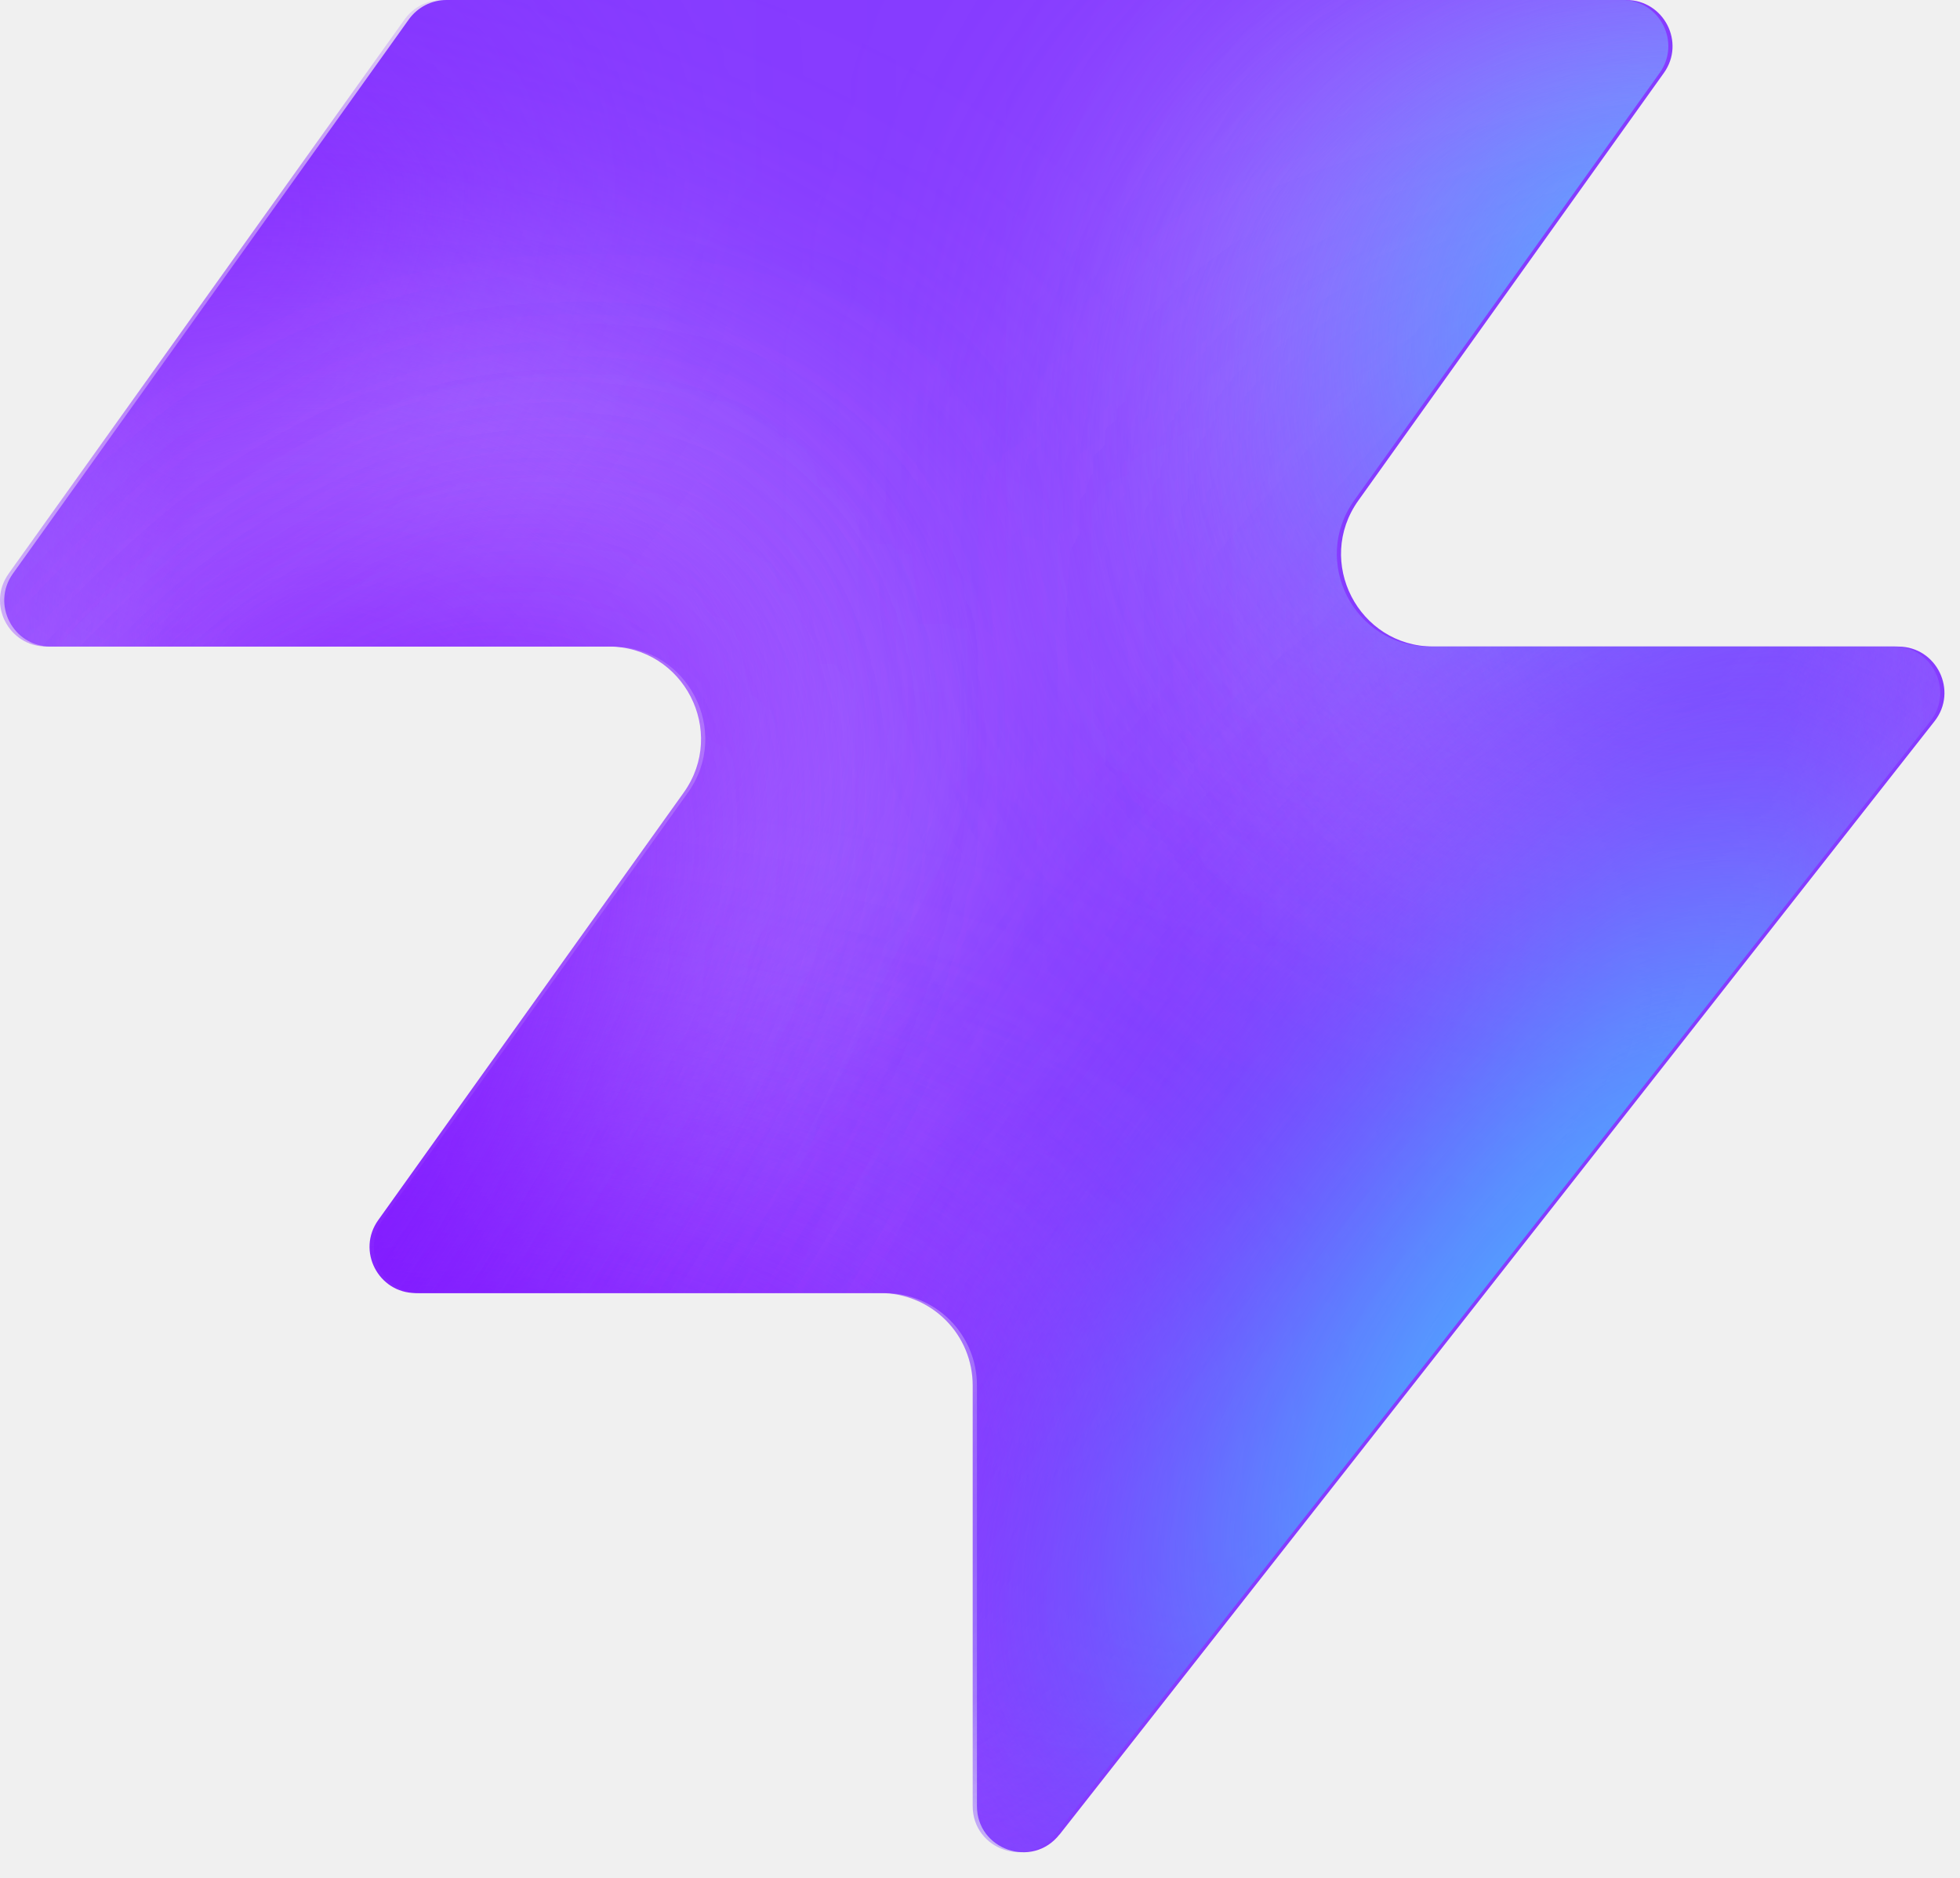
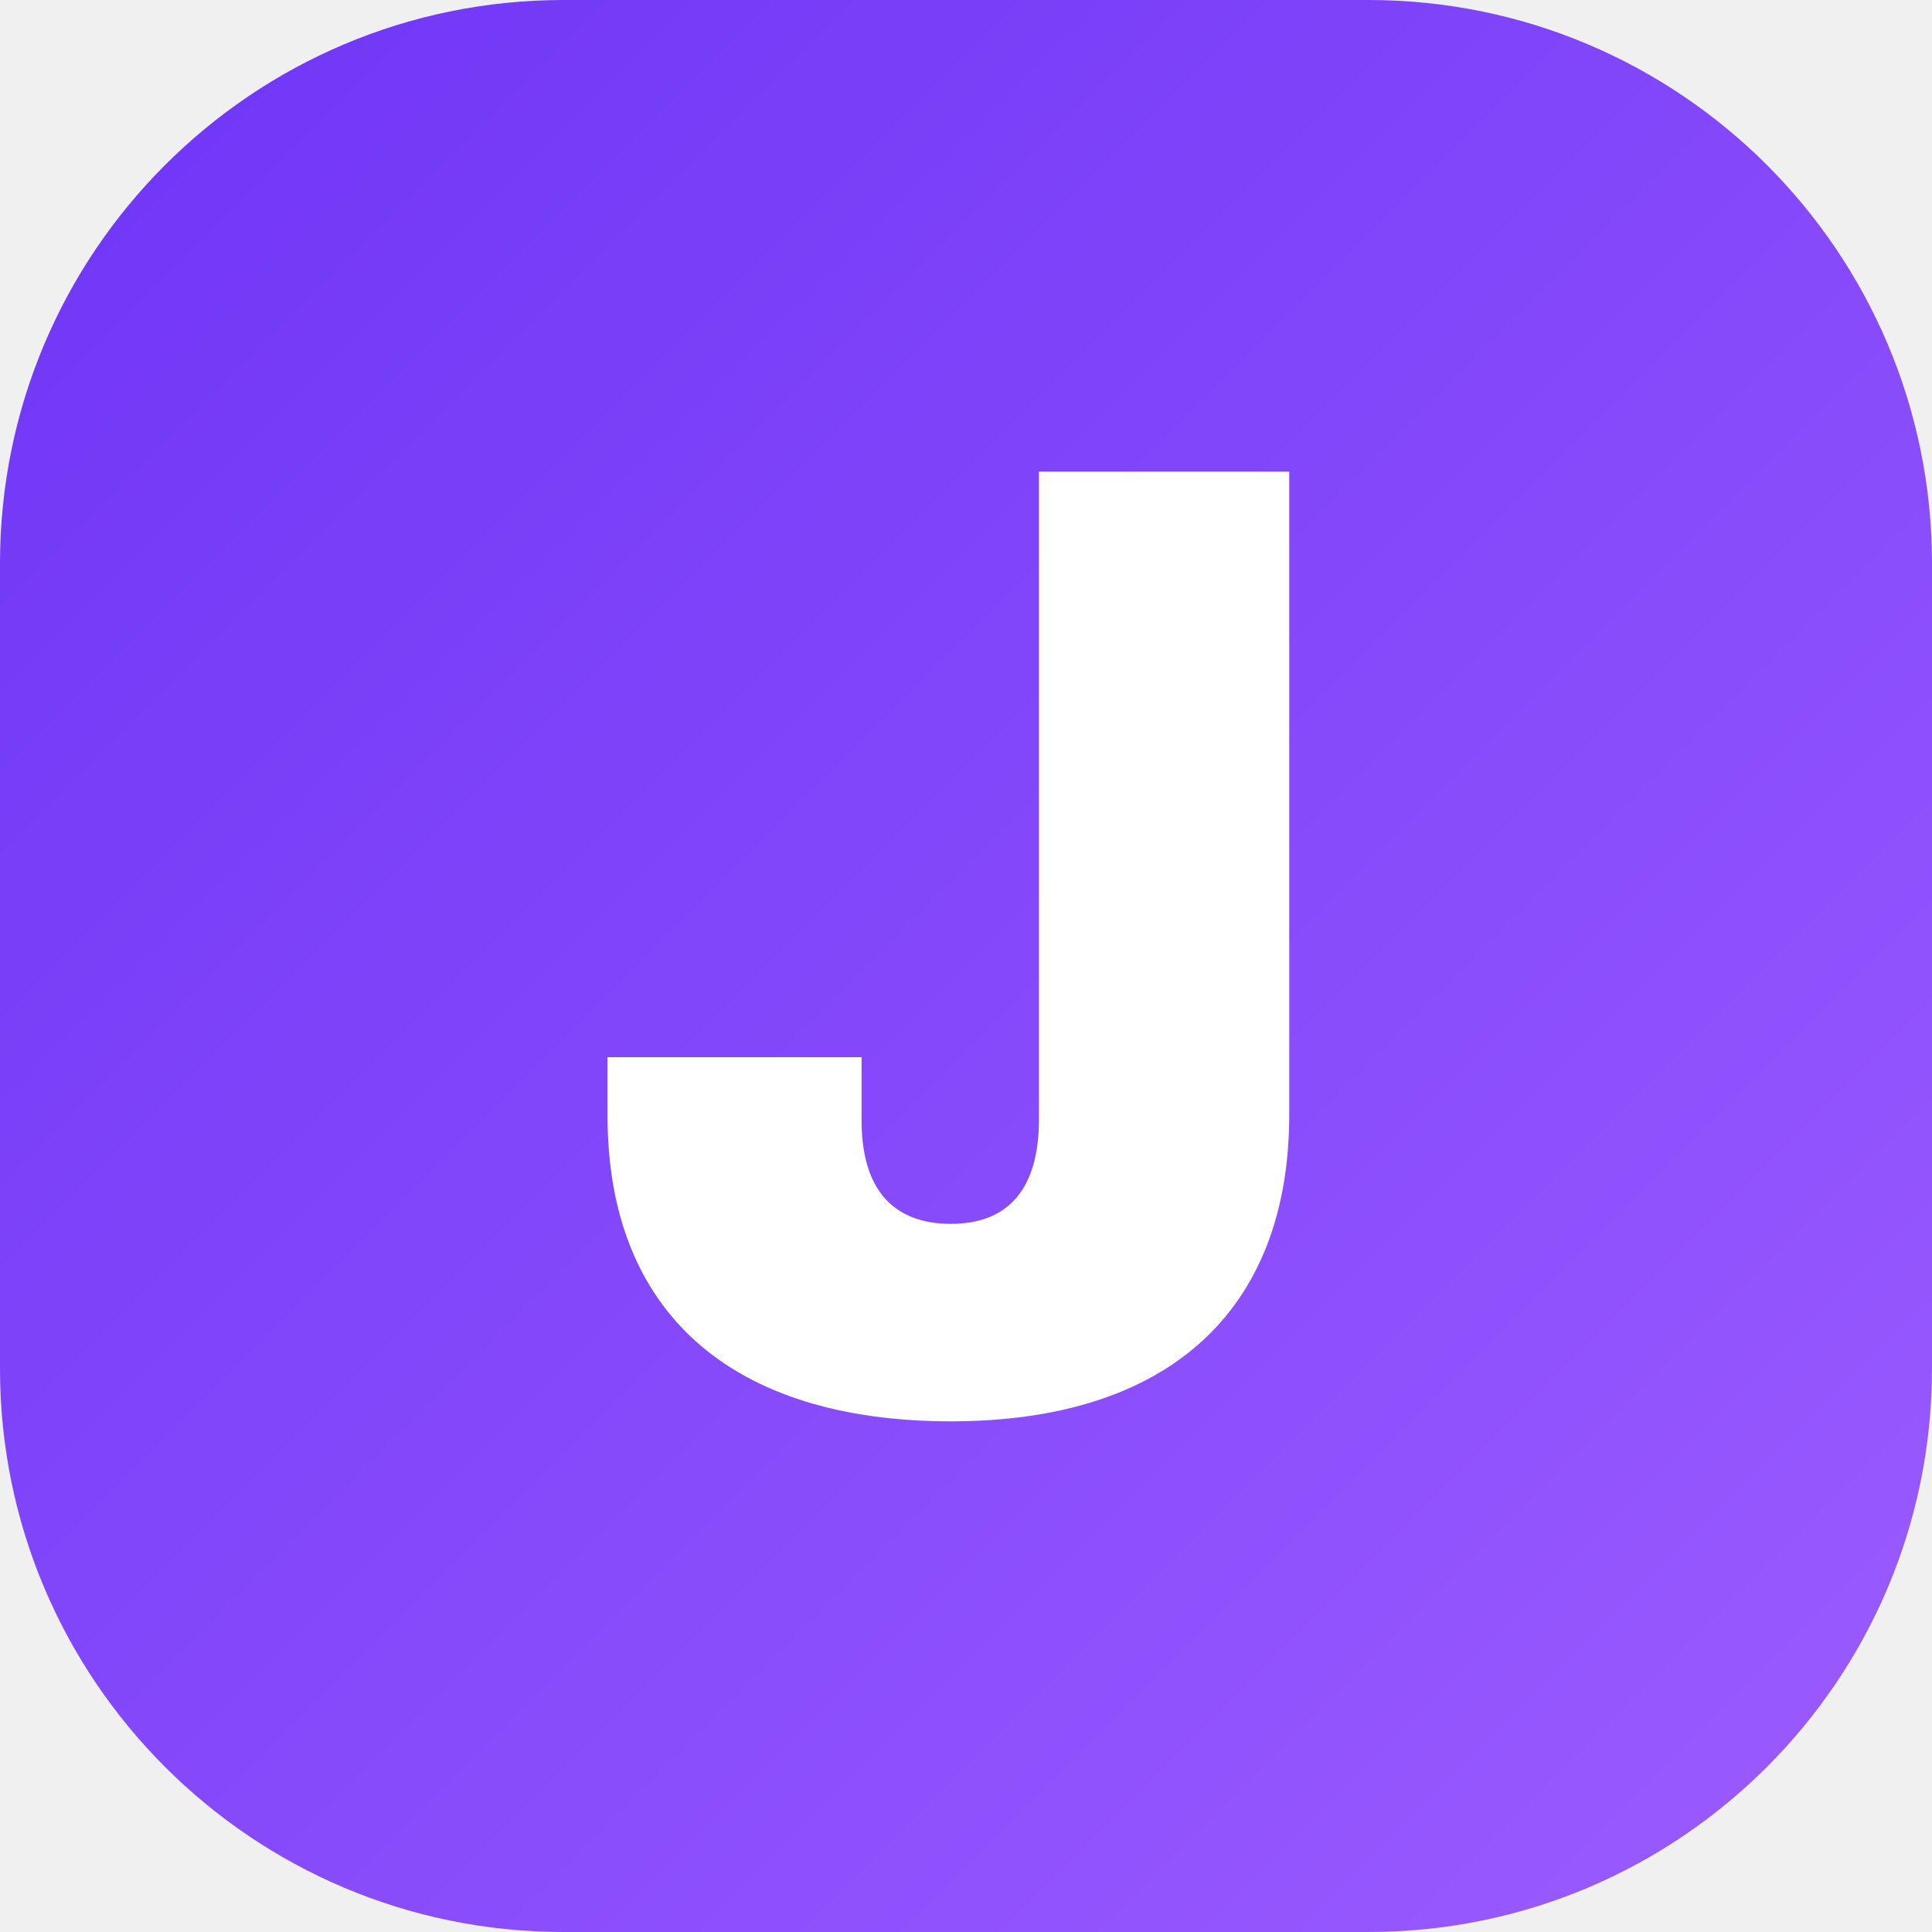
- <svg xmlns="http://www.w3.org/2000/svg" width="48" height="46" fill="none" viewBox="0 0 48 46">
-   <path fill="#863bff" d="M25.946 44.938c-.664.845-2.021.375-2.021-.698V33.937a2.26 2.26 0 0 0-2.262-2.262H10.287c-.92 0-1.456-1.04-.92-1.788l7.48-10.471c1.07-1.497 0-3.578-1.842-3.578H1.237c-.92 0-1.456-1.04-.92-1.788L10.013.474c.214-.297.556-.474.92-.474h28.894c.92 0 1.456 1.04.92 1.788l-7.48 10.471c-1.07 1.498 0 3.579 1.842 3.579h11.377c.943 0 1.473 1.088.89 1.83L25.947 44.94z" style="fill:#863bff;fill:color(display-p3 .525 .23 1);fill-opacity:1" />
-   <mask id="a" width="48" height="46" x="0" y="0" maskUnits="userSpaceOnUse" style="mask-type:alpha">
-     <path fill="#000" d="M25.842 44.938c-.664.844-2.021.375-2.021-.698V33.937a2.26 2.26 0 0 0-2.262-2.262H10.183c-.92 0-1.456-1.04-.92-1.788l7.48-10.471c1.07-1.498 0-3.579-1.842-3.579H1.133c-.92 0-1.456-1.04-.92-1.787L9.91.473c.214-.297.556-.474.92-.474h28.894c.92 0 1.456 1.04.92 1.788l-7.48 10.471c-1.07 1.498 0 3.578 1.842 3.578h11.377c.943 0 1.473 1.088.89 1.832L25.843 44.94z" style="fill:#000;fill-opacity:1" />
-   </mask>
-   <g mask="url(#a)">
-     <g filter="url(#b)">
-       <ellipse cx="5.508" cy="14.704" fill="#ede6ff" rx="5.508" ry="14.704" style="fill:#ede6ff;fill:color(display-p3 .927 .903 1);fill-opacity:1" transform="matrix(.00324 1 1 -.00324 -4.47 31.516)" />
-     </g>
-     <g filter="url(#c)">
-       <ellipse cx="10.399" cy="29.851" fill="#ede6ff" rx="10.399" ry="29.851" style="fill:#ede6ff;fill:color(display-p3 .927 .903 1);fill-opacity:1" transform="matrix(.00324 1 1 -.00324 -39.328 7.883)" />
-     </g>
-     <g filter="url(#d)">
-       <ellipse cx="5.508" cy="30.487" fill="#7e14ff" rx="5.508" ry="30.487" style="fill:#7e14ff;fill:color(display-p3 .492 .077 1);fill-opacity:1" transform="rotate(89.814 -25.913 -14.639)scale(1 -1)" />
-     </g>
-     <g filter="url(#e)">
-       <ellipse cx="5.508" cy="30.599" fill="#7e14ff" rx="5.508" ry="30.599" style="fill:#7e14ff;fill:color(display-p3 .492 .077 1);fill-opacity:1" transform="rotate(89.814 -32.644 -3.334)scale(1 -1)" />
-     </g>
-     <g filter="url(#f)">
-       <ellipse cx="5.508" cy="30.599" fill="#7e14ff" rx="5.508" ry="30.599" style="fill:#7e14ff;fill:color(display-p3 .492 .077 1);fill-opacity:1" transform="matrix(.00324 1 1 -.00324 -34.34 30.47)" />
-     </g>
-     <g filter="url(#g)">
-       <ellipse cx="14.072" cy="22.078" fill="#ede6ff" rx="14.072" ry="22.078" style="fill:#ede6ff;fill:color(display-p3 .927 .903 1);fill-opacity:1" transform="rotate(93.35 24.506 48.493)scale(-1 1)" />
-     </g>
-     <g filter="url(#h)">
-       <ellipse cx="3.47" cy="21.501" fill="#7e14ff" rx="3.47" ry="21.501" style="fill:#7e14ff;fill:color(display-p3 .492 .077 1);fill-opacity:1" transform="rotate(89.009 28.708 47.59)scale(-1 1)" />
-     </g>
-     <g filter="url(#i)">
-       <ellipse cx="3.47" cy="21.501" fill="#7e14ff" rx="3.47" ry="21.501" style="fill:#7e14ff;fill:color(display-p3 .492 .077 1);fill-opacity:1" transform="rotate(89.009 28.708 47.59)scale(-1 1)" />
-     </g>
-     <g filter="url(#j)">
-       <ellipse cx=".387" cy="8.972" fill="#7e14ff" rx="4.407" ry="29.108" style="fill:#7e14ff;fill:color(display-p3 .492 .077 1);fill-opacity:1" transform="rotate(39.51 .387 8.972)" />
-     </g>
-     <g filter="url(#k)">
-       <ellipse cx="47.523" cy="-6.092" fill="#7e14ff" rx="4.407" ry="29.108" style="fill:#7e14ff;fill:color(display-p3 .492 .077 1);fill-opacity:1" transform="rotate(37.892 47.523 -6.092)" />
-     </g>
-     <g filter="url(#l)">
-       <ellipse cx="41.412" cy="6.333" fill="#47bfff" rx="5.971" ry="9.665" style="fill:#47bfff;fill:color(display-p3 .28 .748 1);fill-opacity:1" transform="rotate(37.892 41.412 6.333)" />
-     </g>
-     <g filter="url(#m)">
-       <ellipse cx="-1.879" cy="38.332" fill="#7e14ff" rx="4.407" ry="29.108" style="fill:#7e14ff;fill:color(display-p3 .492 .077 1);fill-opacity:1" transform="rotate(37.892 -1.88 38.332)" />
-     </g>
-     <g filter="url(#n)">
-       <ellipse cx="-1.879" cy="38.332" fill="#7e14ff" rx="4.407" ry="29.108" style="fill:#7e14ff;fill:color(display-p3 .492 .077 1);fill-opacity:1" transform="rotate(37.892 -1.88 38.332)" />
-     </g>
-     <g filter="url(#o)">
-       <ellipse cx="35.651" cy="29.907" fill="#7e14ff" rx="4.407" ry="29.108" style="fill:#7e14ff;fill:color(display-p3 .492 .077 1);fill-opacity:1" transform="rotate(37.892 35.651 29.907)" />
-     </g>
-     <g filter="url(#p)">
-       <ellipse cx="38.418" cy="32.4" fill="#47bfff" rx="5.971" ry="15.297" style="fill:#47bfff;fill:color(display-p3 .28 .748 1);fill-opacity:1" transform="rotate(37.892 38.418 32.4)" />
-     </g>
-   </g>
+ <svg xmlns="http://www.w3.org/2000/svg" width="48" height="48" viewBox="0 0 48 48">
  <defs>
-     <filter id="b" width="60.045" height="41.654" x="-19.77" y="16.149" color-interpolation-filters="sRGB" filterUnits="userSpaceOnUse">
-       <feFlood flood-opacity="0" result="BackgroundImageFix" />
-       <feBlend in="SourceGraphic" in2="BackgroundImageFix" result="shape" />
-       <feGaussianBlur result="effect1_foregroundBlur_2002_17158" stdDeviation="7.659" />
-     </filter>
-     <filter id="c" width="90.34" height="51.437" x="-54.613" y="-7.533" color-interpolation-filters="sRGB" filterUnits="userSpaceOnUse">
-       <feFlood flood-opacity="0" result="BackgroundImageFix" />
-       <feBlend in="SourceGraphic" in2="BackgroundImageFix" result="shape" />
-       <feGaussianBlur result="effect1_foregroundBlur_2002_17158" stdDeviation="7.659" />
-     </filter>
-     <filter id="d" width="79.355" height="29.4" x="-49.64" y="2.03" color-interpolation-filters="sRGB" filterUnits="userSpaceOnUse">
-       <feFlood flood-opacity="0" result="BackgroundImageFix" />
-       <feBlend in="SourceGraphic" in2="BackgroundImageFix" result="shape" />
-       <feGaussianBlur result="effect1_foregroundBlur_2002_17158" stdDeviation="4.596" />
-     </filter>
-     <filter id="e" width="79.579" height="29.4" x="-45.045" y="20.029" color-interpolation-filters="sRGB" filterUnits="userSpaceOnUse">
-       <feFlood flood-opacity="0" result="BackgroundImageFix" />
-       <feBlend in="SourceGraphic" in2="BackgroundImageFix" result="shape" />
-       <feGaussianBlur result="effect1_foregroundBlur_2002_17158" stdDeviation="4.596" />
-     </filter>
-     <filter id="f" width="79.579" height="29.4" x="-43.513" y="21.178" color-interpolation-filters="sRGB" filterUnits="userSpaceOnUse">
-       <feFlood flood-opacity="0" result="BackgroundImageFix" />
-       <feBlend in="SourceGraphic" in2="BackgroundImageFix" result="shape" />
-       <feGaussianBlur result="effect1_foregroundBlur_2002_17158" stdDeviation="4.596" />
-     </filter>
-     <filter id="g" width="74.749" height="58.852" x="15.756" y="-17.901" color-interpolation-filters="sRGB" filterUnits="userSpaceOnUse">
-       <feFlood flood-opacity="0" result="BackgroundImageFix" />
-       <feBlend in="SourceGraphic" in2="BackgroundImageFix" result="shape" />
-       <feGaussianBlur result="effect1_foregroundBlur_2002_17158" stdDeviation="7.659" />
-     </filter>
-     <filter id="h" width="61.377" height="25.362" x="23.548" y="2.284" color-interpolation-filters="sRGB" filterUnits="userSpaceOnUse">
-       <feFlood flood-opacity="0" result="BackgroundImageFix" />
-       <feBlend in="SourceGraphic" in2="BackgroundImageFix" result="shape" />
-       <feGaussianBlur result="effect1_foregroundBlur_2002_17158" stdDeviation="4.596" />
-     </filter>
-     <filter id="i" width="61.377" height="25.362" x="23.548" y="2.284" color-interpolation-filters="sRGB" filterUnits="userSpaceOnUse">
-       <feFlood flood-opacity="0" result="BackgroundImageFix" />
-       <feBlend in="SourceGraphic" in2="BackgroundImageFix" result="shape" />
-       <feGaussianBlur result="effect1_foregroundBlur_2002_17158" stdDeviation="4.596" />
-     </filter>
-     <filter id="j" width="56.045" height="63.649" x="-27.636" y="-22.853" color-interpolation-filters="sRGB" filterUnits="userSpaceOnUse">
-       <feFlood flood-opacity="0" result="BackgroundImageFix" />
-       <feBlend in="SourceGraphic" in2="BackgroundImageFix" result="shape" />
-       <feGaussianBlur result="effect1_foregroundBlur_2002_17158" stdDeviation="4.596" />
-     </filter>
-     <filter id="k" width="54.814" height="64.646" x="20.116" y="-38.415" color-interpolation-filters="sRGB" filterUnits="userSpaceOnUse">
-       <feFlood flood-opacity="0" result="BackgroundImageFix" />
-       <feBlend in="SourceGraphic" in2="BackgroundImageFix" result="shape" />
-       <feGaussianBlur result="effect1_foregroundBlur_2002_17158" stdDeviation="4.596" />
-     </filter>
-     <filter id="l" width="33.541" height="35.313" x="24.641" y="-11.323" color-interpolation-filters="sRGB" filterUnits="userSpaceOnUse">
-       <feFlood flood-opacity="0" result="BackgroundImageFix" />
-       <feBlend in="SourceGraphic" in2="BackgroundImageFix" result="shape" />
-       <feGaussianBlur result="effect1_foregroundBlur_2002_17158" stdDeviation="4.596" />
-     </filter>
-     <filter id="m" width="54.814" height="64.646" x="-29.286" y="6.009" color-interpolation-filters="sRGB" filterUnits="userSpaceOnUse">
-       <feFlood flood-opacity="0" result="BackgroundImageFix" />
-       <feBlend in="SourceGraphic" in2="BackgroundImageFix" result="shape" />
-       <feGaussianBlur result="effect1_foregroundBlur_2002_17158" stdDeviation="4.596" />
-     </filter>
-     <filter id="n" width="54.814" height="64.646" x="-29.286" y="6.009" color-interpolation-filters="sRGB" filterUnits="userSpaceOnUse">
-       <feFlood flood-opacity="0" result="BackgroundImageFix" />
-       <feBlend in="SourceGraphic" in2="BackgroundImageFix" result="shape" />
-       <feGaussianBlur result="effect1_foregroundBlur_2002_17158" stdDeviation="4.596" />
-     </filter>
-     <filter id="o" width="54.814" height="64.646" x="8.244" y="-2.416" color-interpolation-filters="sRGB" filterUnits="userSpaceOnUse">
-       <feFlood flood-opacity="0" result="BackgroundImageFix" />
-       <feBlend in="SourceGraphic" in2="BackgroundImageFix" result="shape" />
-       <feGaussianBlur result="effect1_foregroundBlur_2002_17158" stdDeviation="4.596" />
-     </filter>
-     <filter id="p" width="39.409" height="43.623" x="18.713" y="10.588" color-interpolation-filters="sRGB" filterUnits="userSpaceOnUse">
-       <feFlood flood-opacity="0" result="BackgroundImageFix" />
-       <feBlend in="SourceGraphic" in2="BackgroundImageFix" result="shape" />
-       <feGaussianBlur result="effect1_foregroundBlur_2002_17158" stdDeviation="4.596" />
-     </filter>
+     <linearGradient id="g" x1="0" y1="0" x2="1" y2="1">
+       <stop offset="0%" stop-color="#6d35f6" />
+       <stop offset="100%" stop-color="#9c5cff" />
+     </linearGradient>
  </defs>
+   <rect width="48" height="48" rx="14" fill="url(#g)" />
+   <text x="24" y="35" text-anchor="middle" font-family="-apple-system,BlinkMacSystemFont,sans-serif" font-size="32" font-weight="900" fill="#fff">J</text>
</svg>
